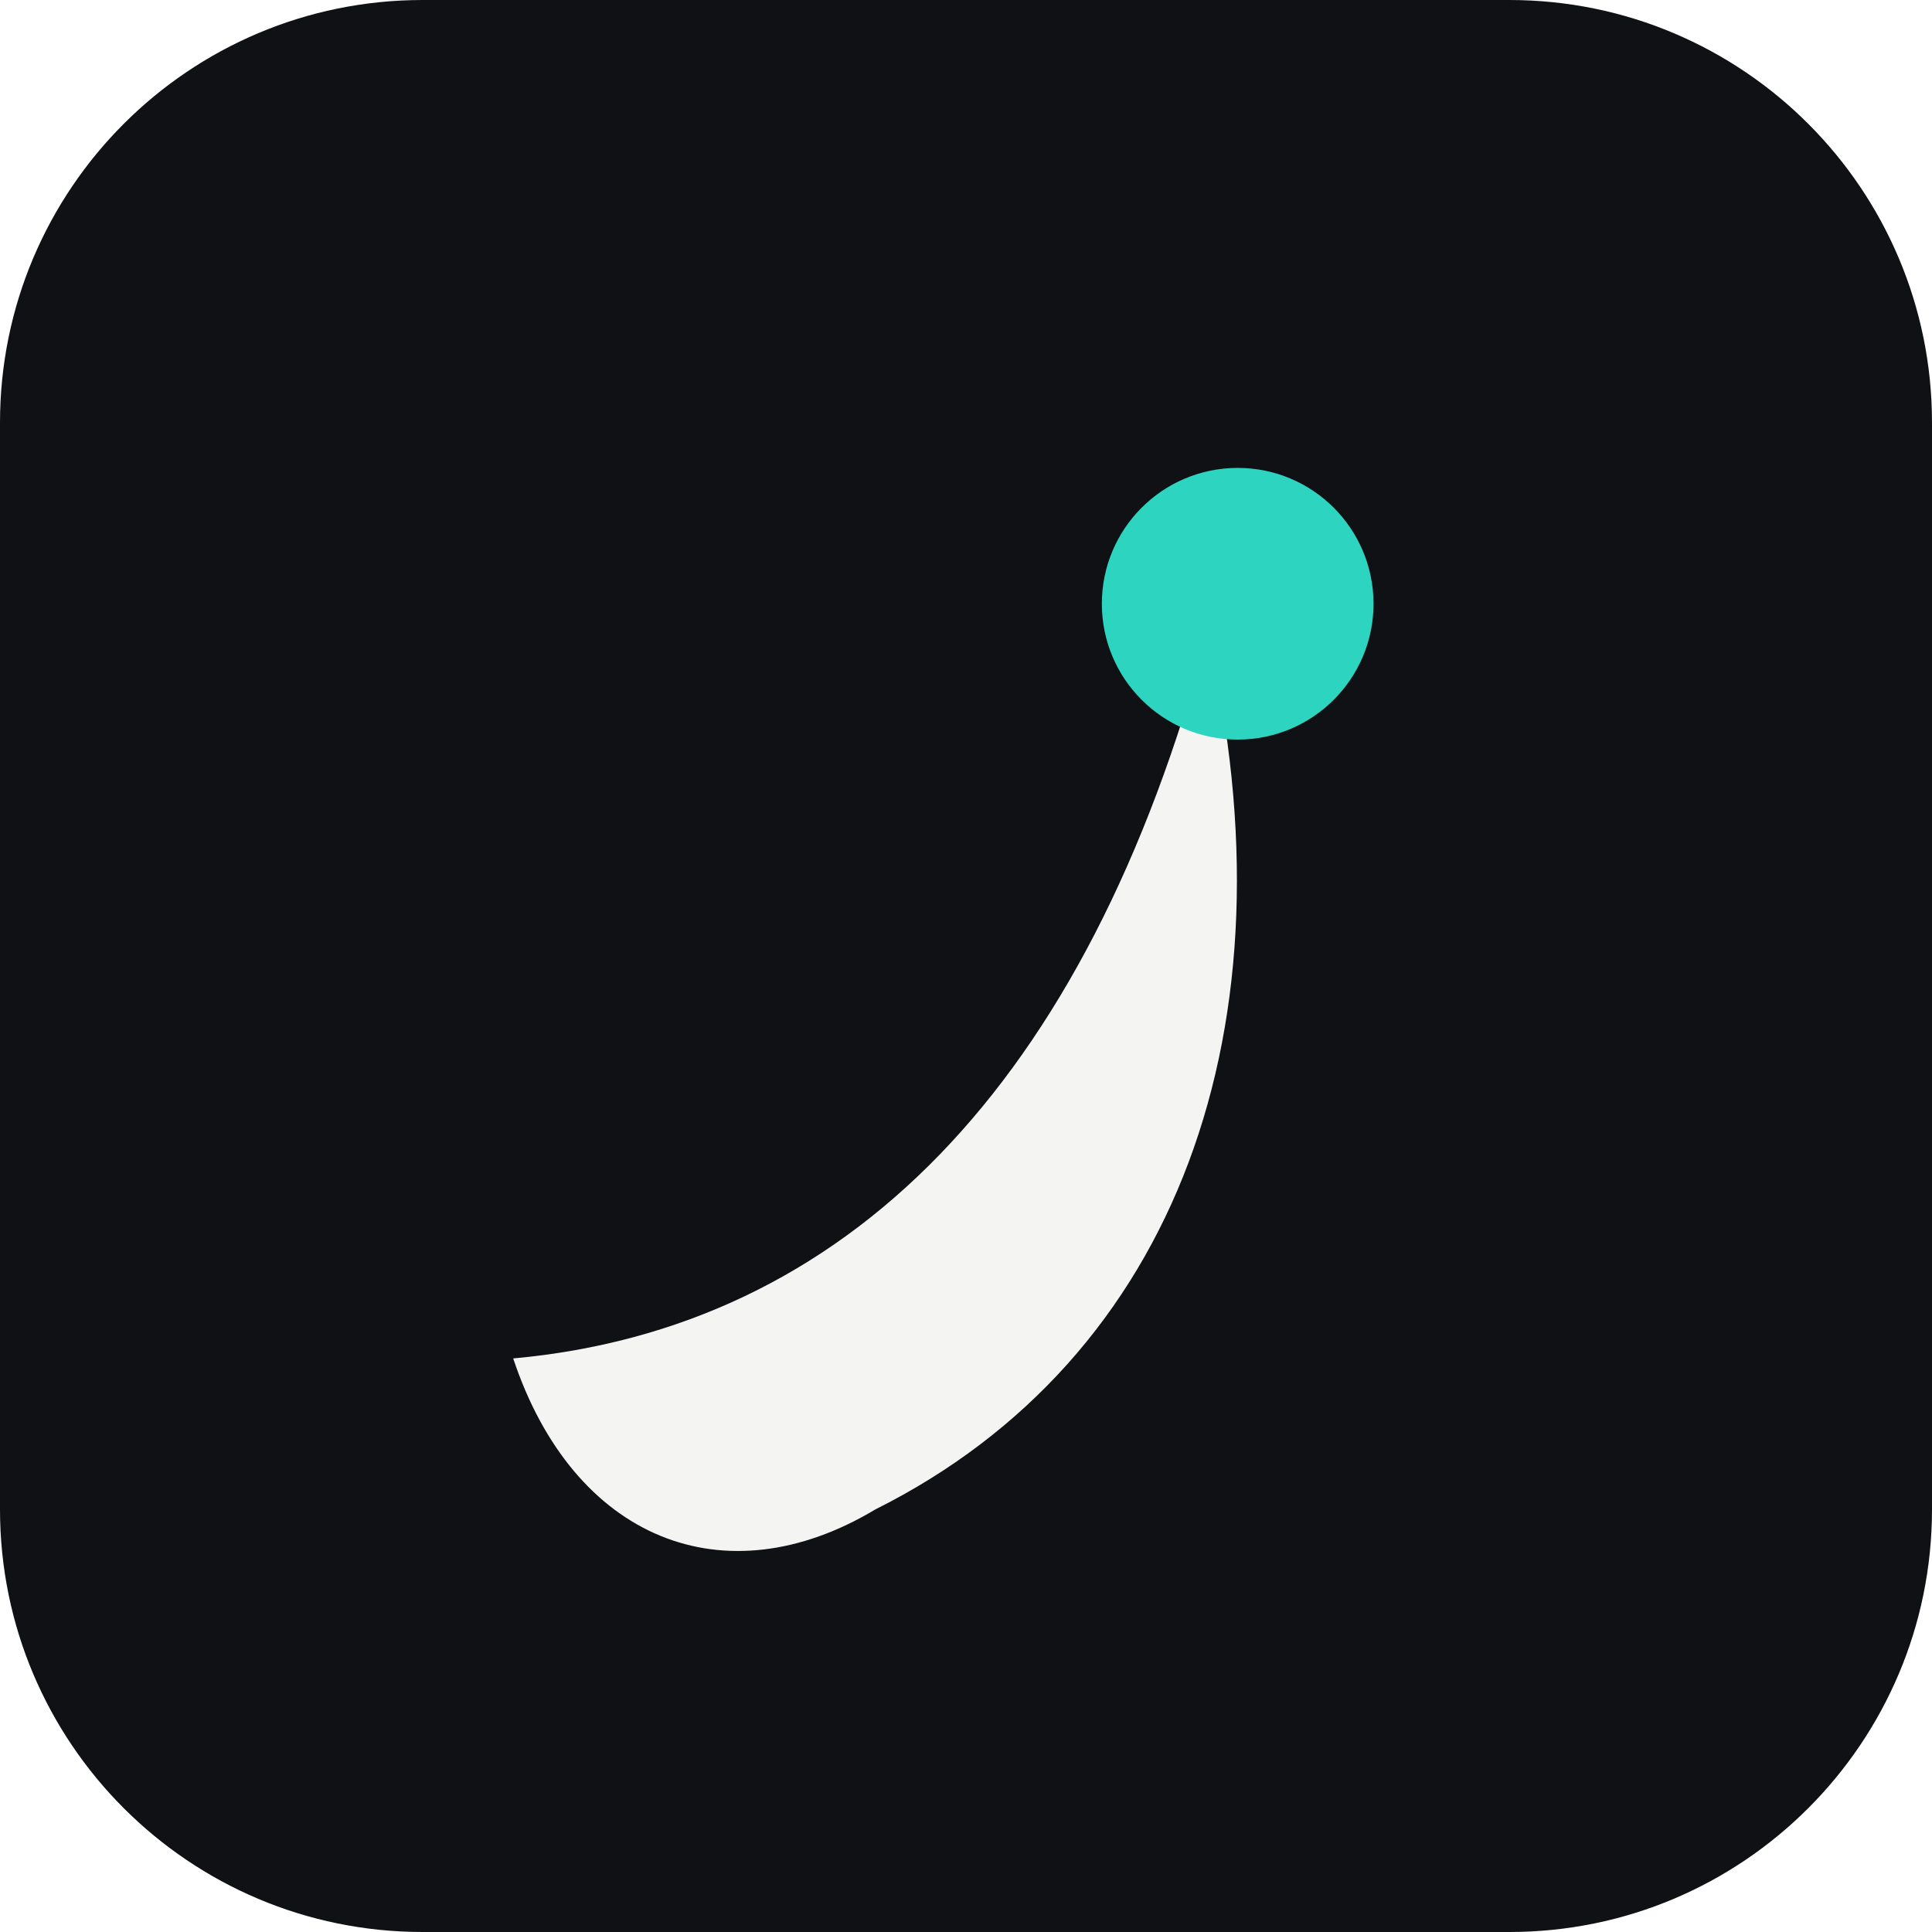
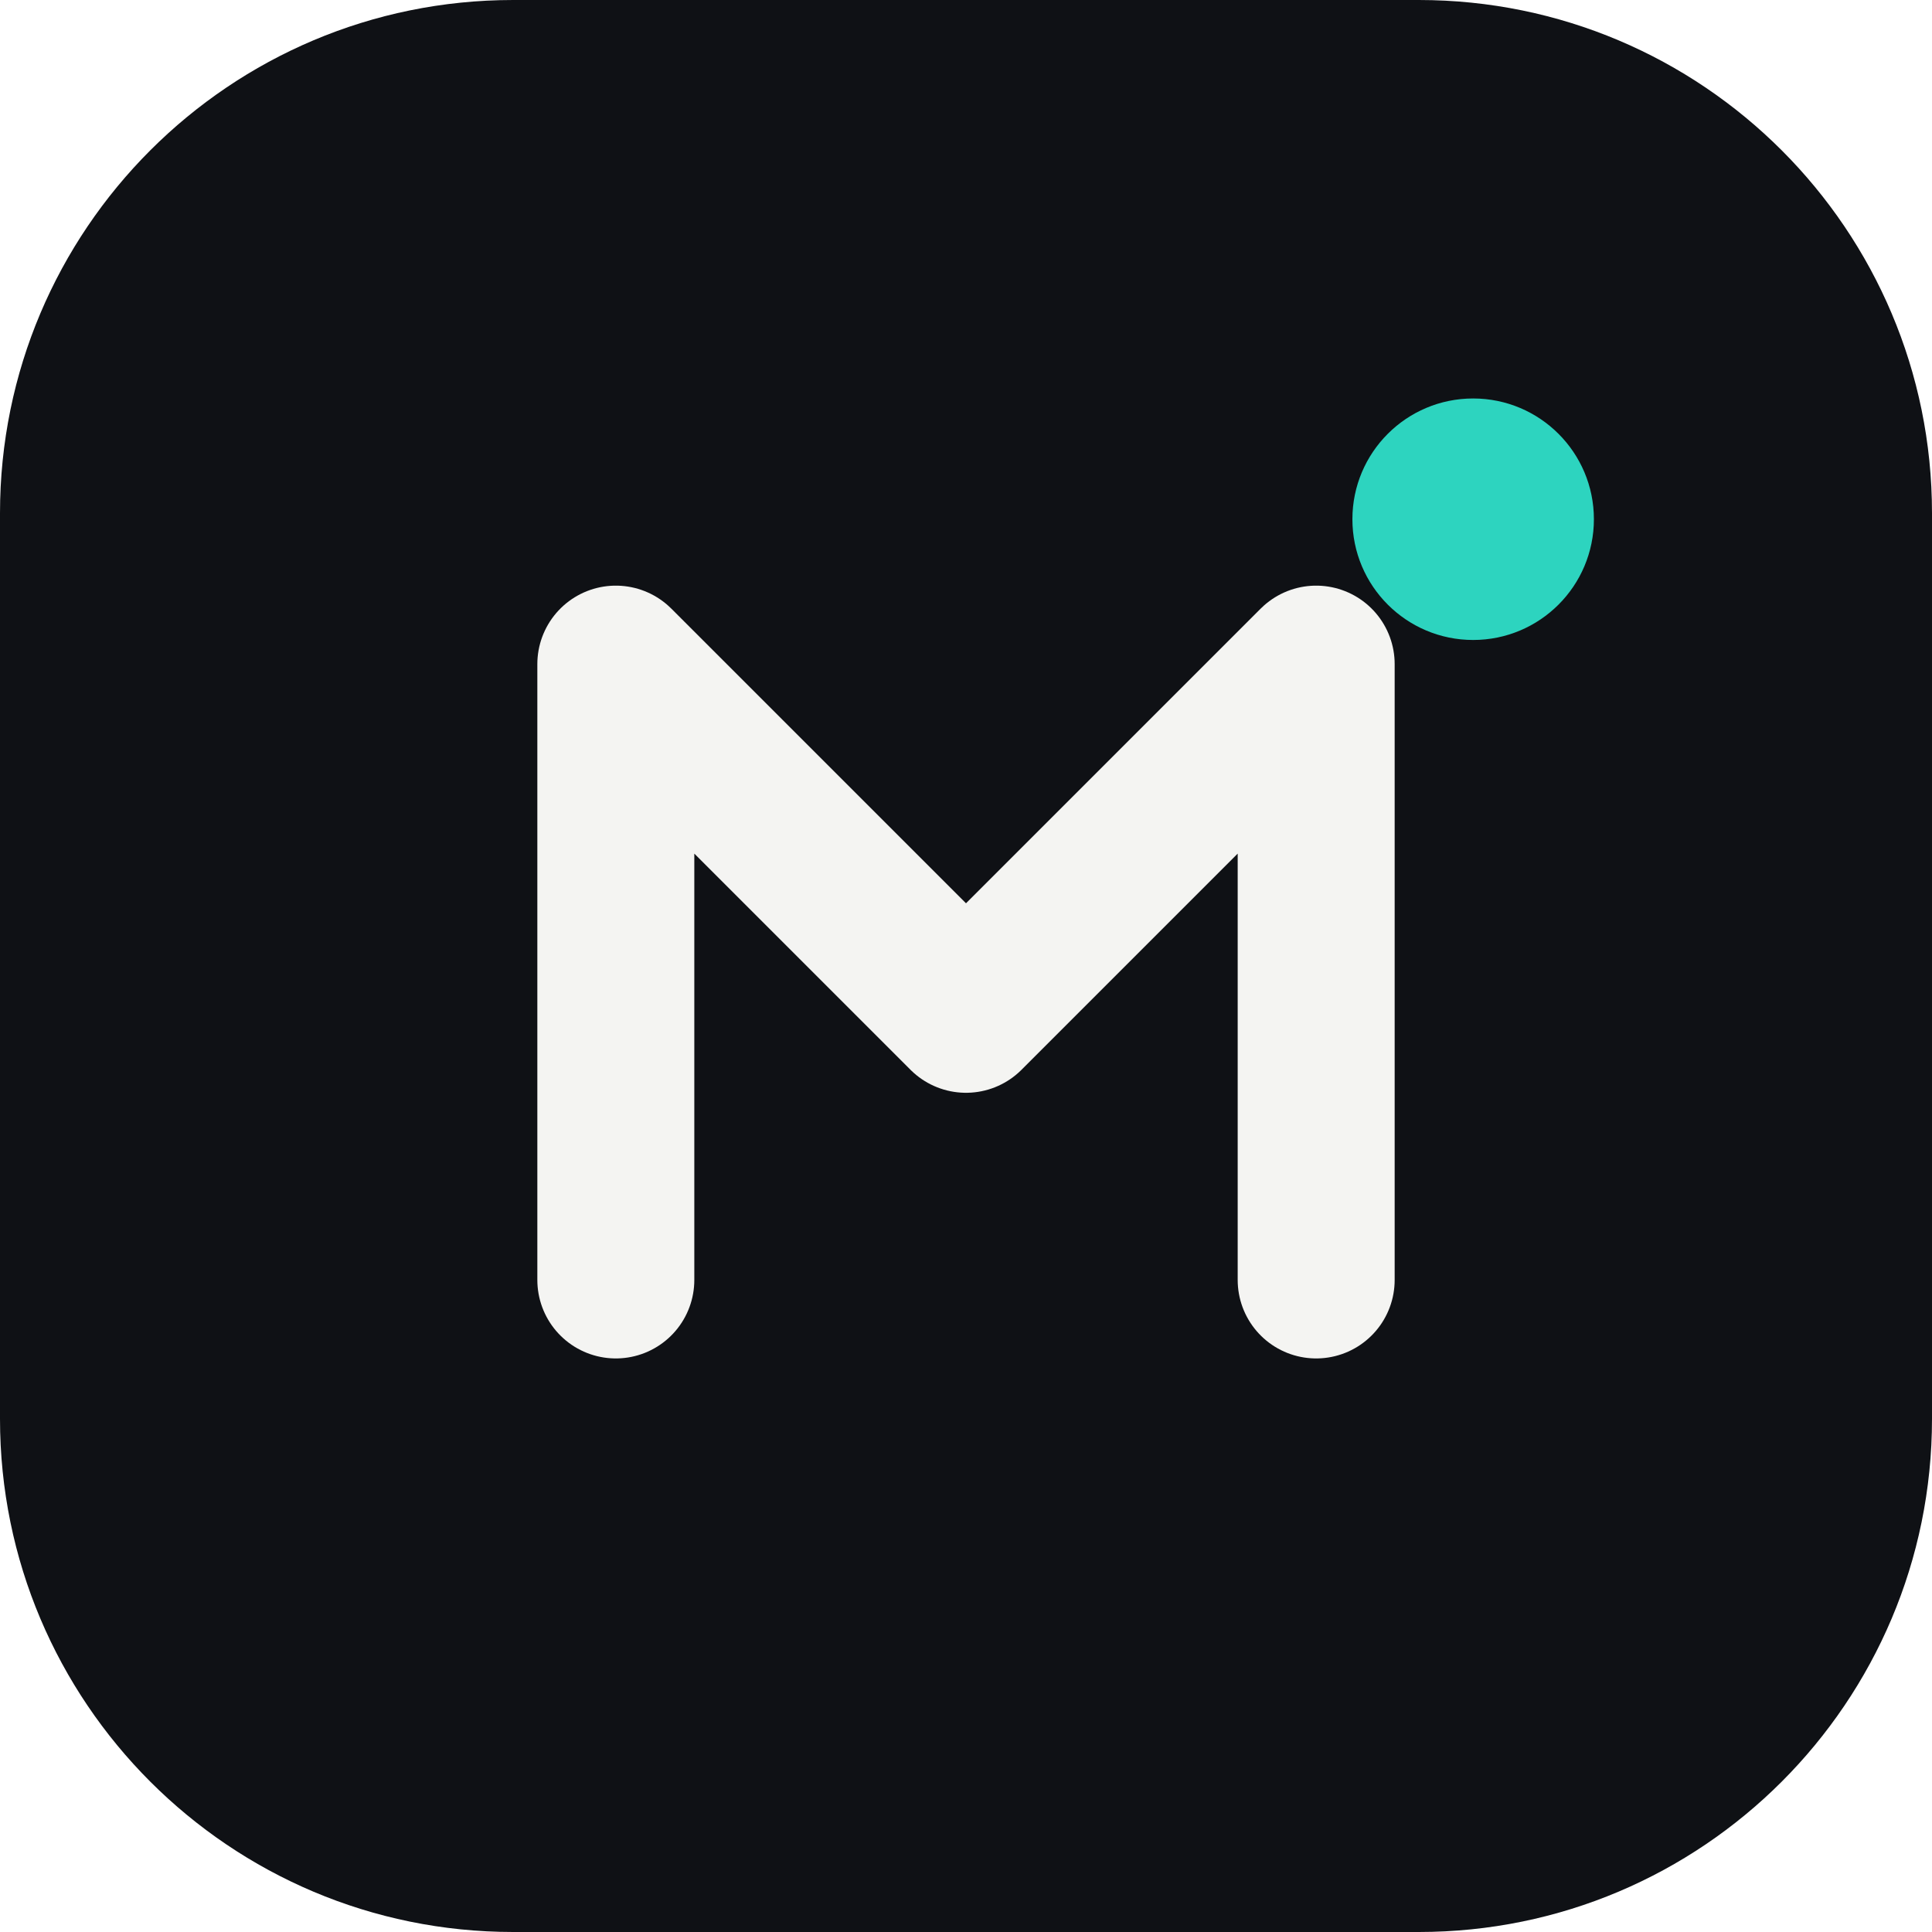
- <svg xmlns="http://www.w3.org/2000/svg" viewBox="0 0 64 64" role="img" aria-label="Magpie">
-   <rect width="64" height="64" rx="14" fill="#0f1115" />
-   <path d="M17 45c11-1 19-9 23-24 3 13-1 24-11 29-5 3-10 1-12-5Z" fill="#f4f4f2" />
-   <circle cx="41" cy="20" r="4.5" fill="#2dd4bf" />
+ <svg xmlns="http://www.w3.org/2000/svg" viewBox="0 0 32 32" role="img" aria-label="Magpie">
+   <rect width="32" height="32" rx="8.5" fill="#0f1115" />
+   <path d="M10.2 21.2V11l5.8 5.8L21.8 11v10.2" fill="none" stroke="#f4f4f2" stroke-width="2.6" stroke-linecap="round" stroke-linejoin="round" />
+   <circle cx="24.4" cy="8.6" r="2" fill="#2dd4bf" />
</svg>
